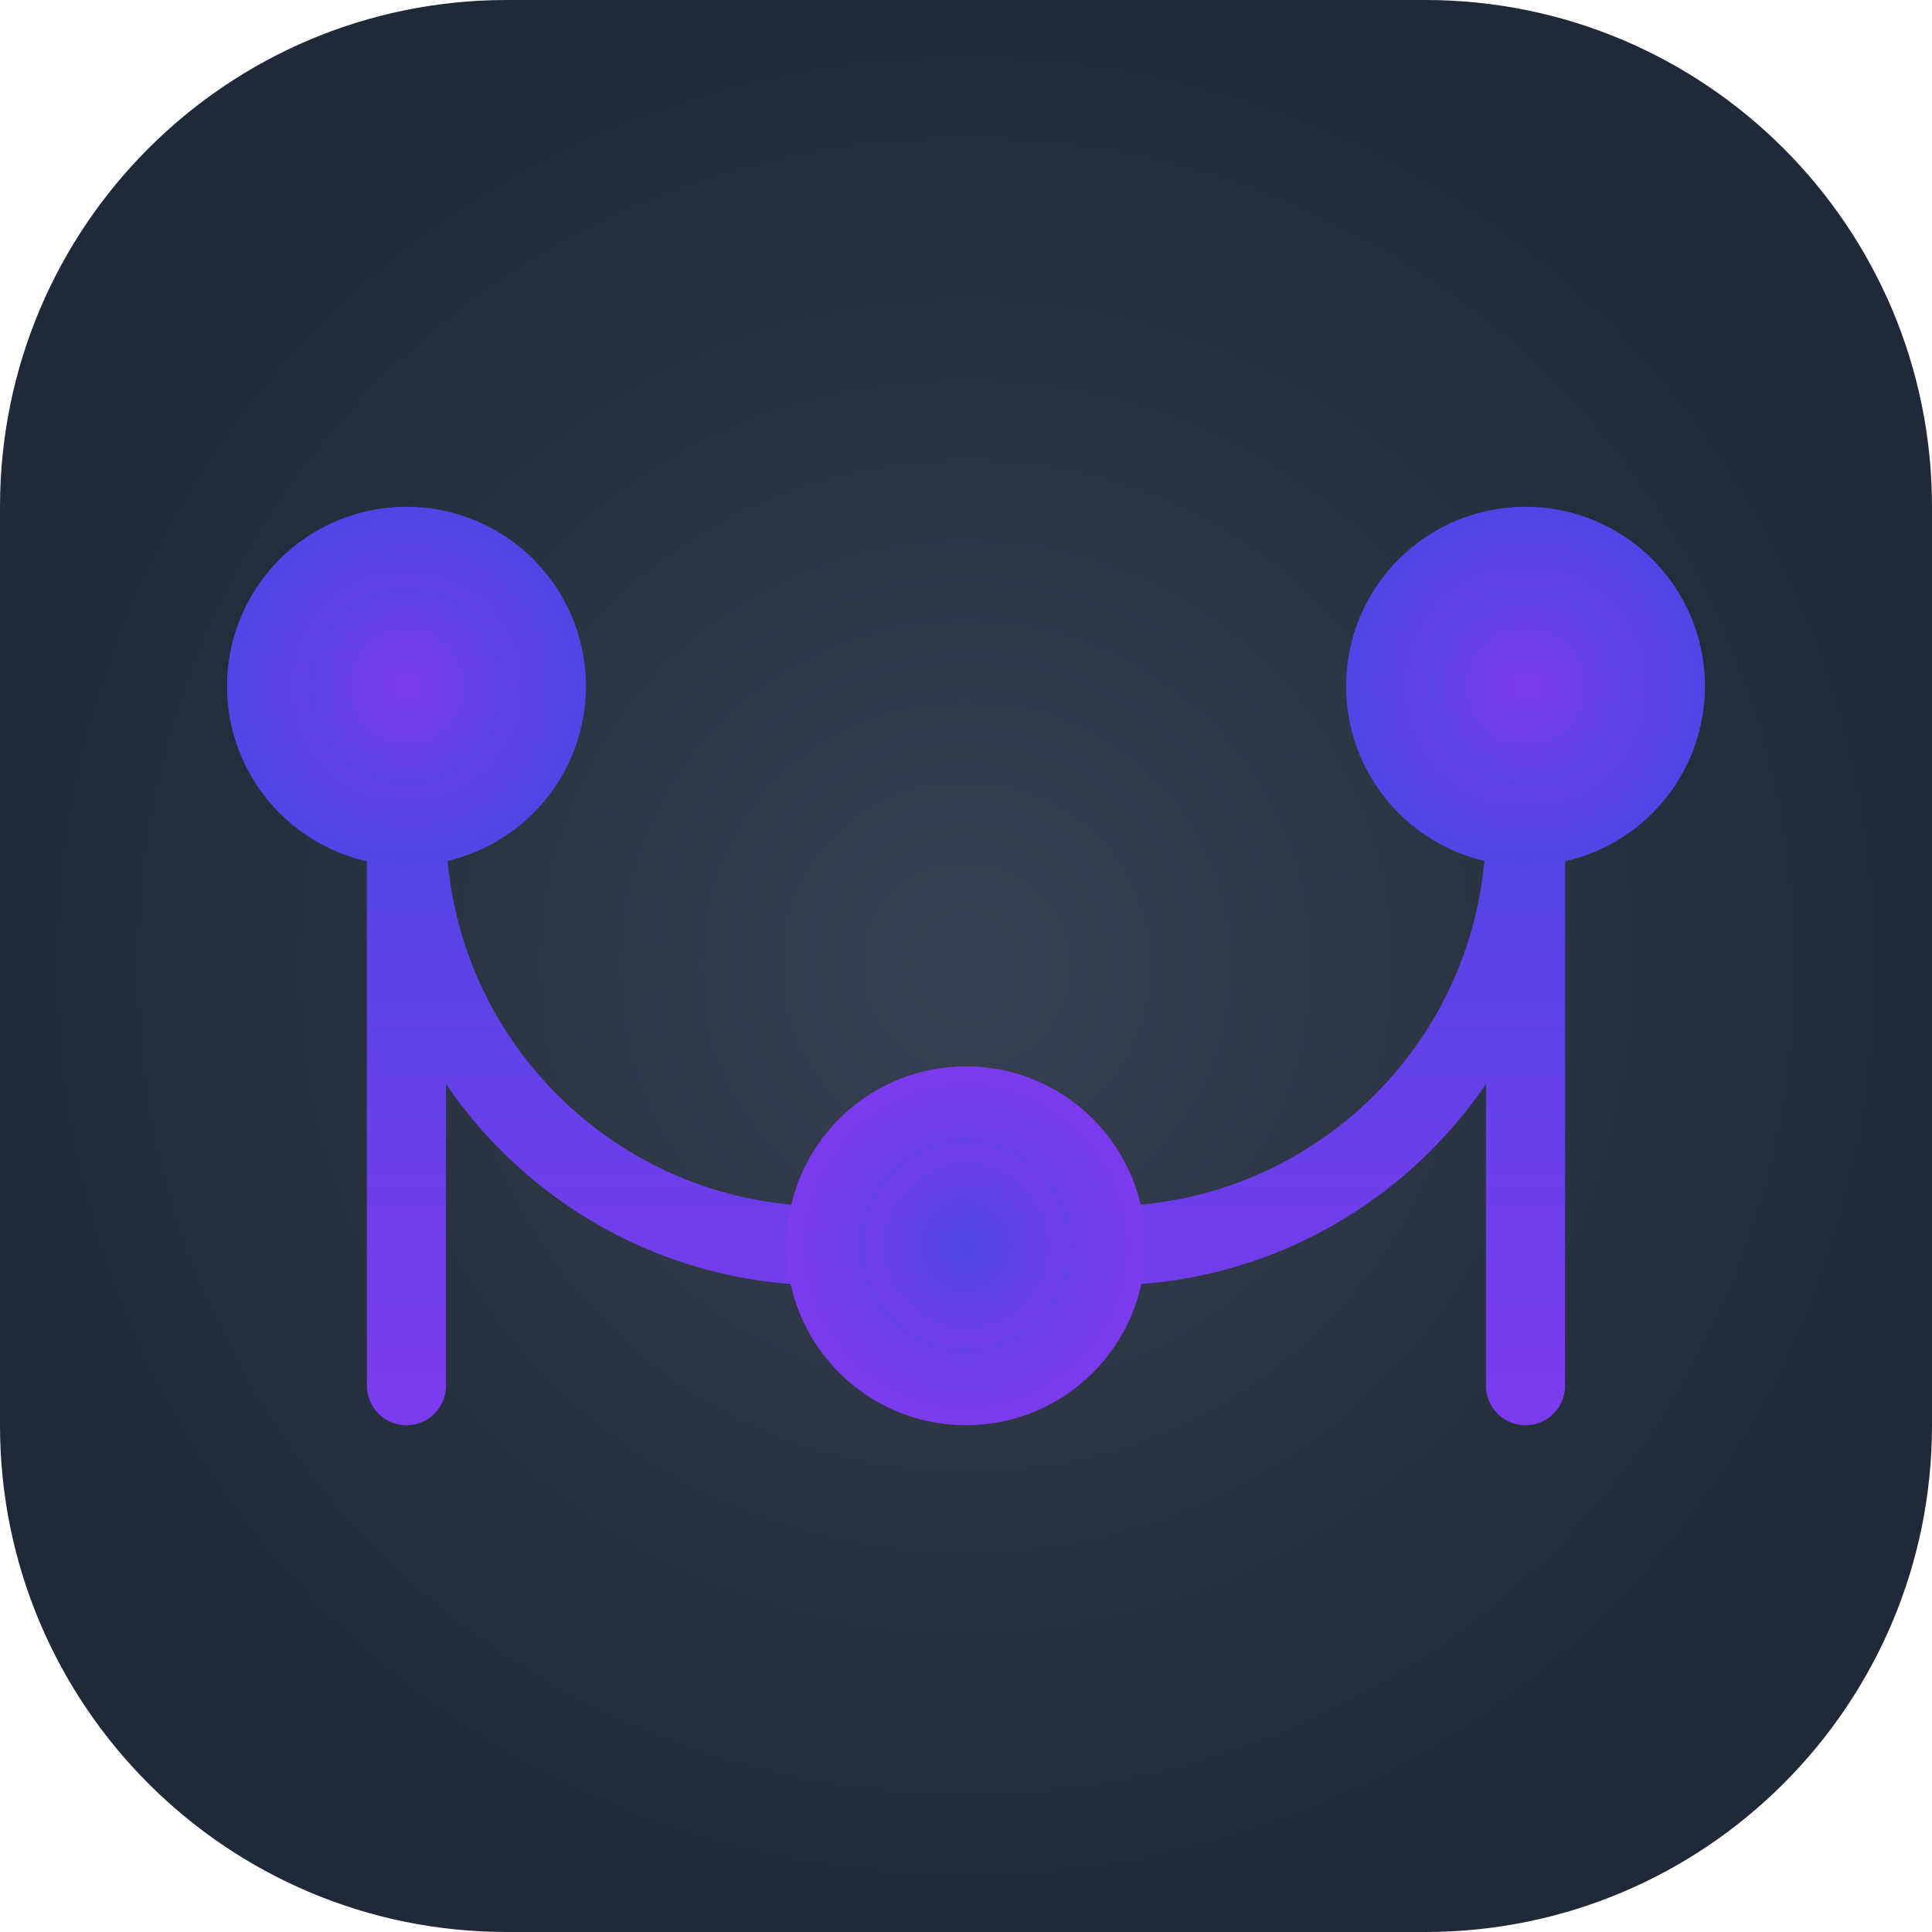
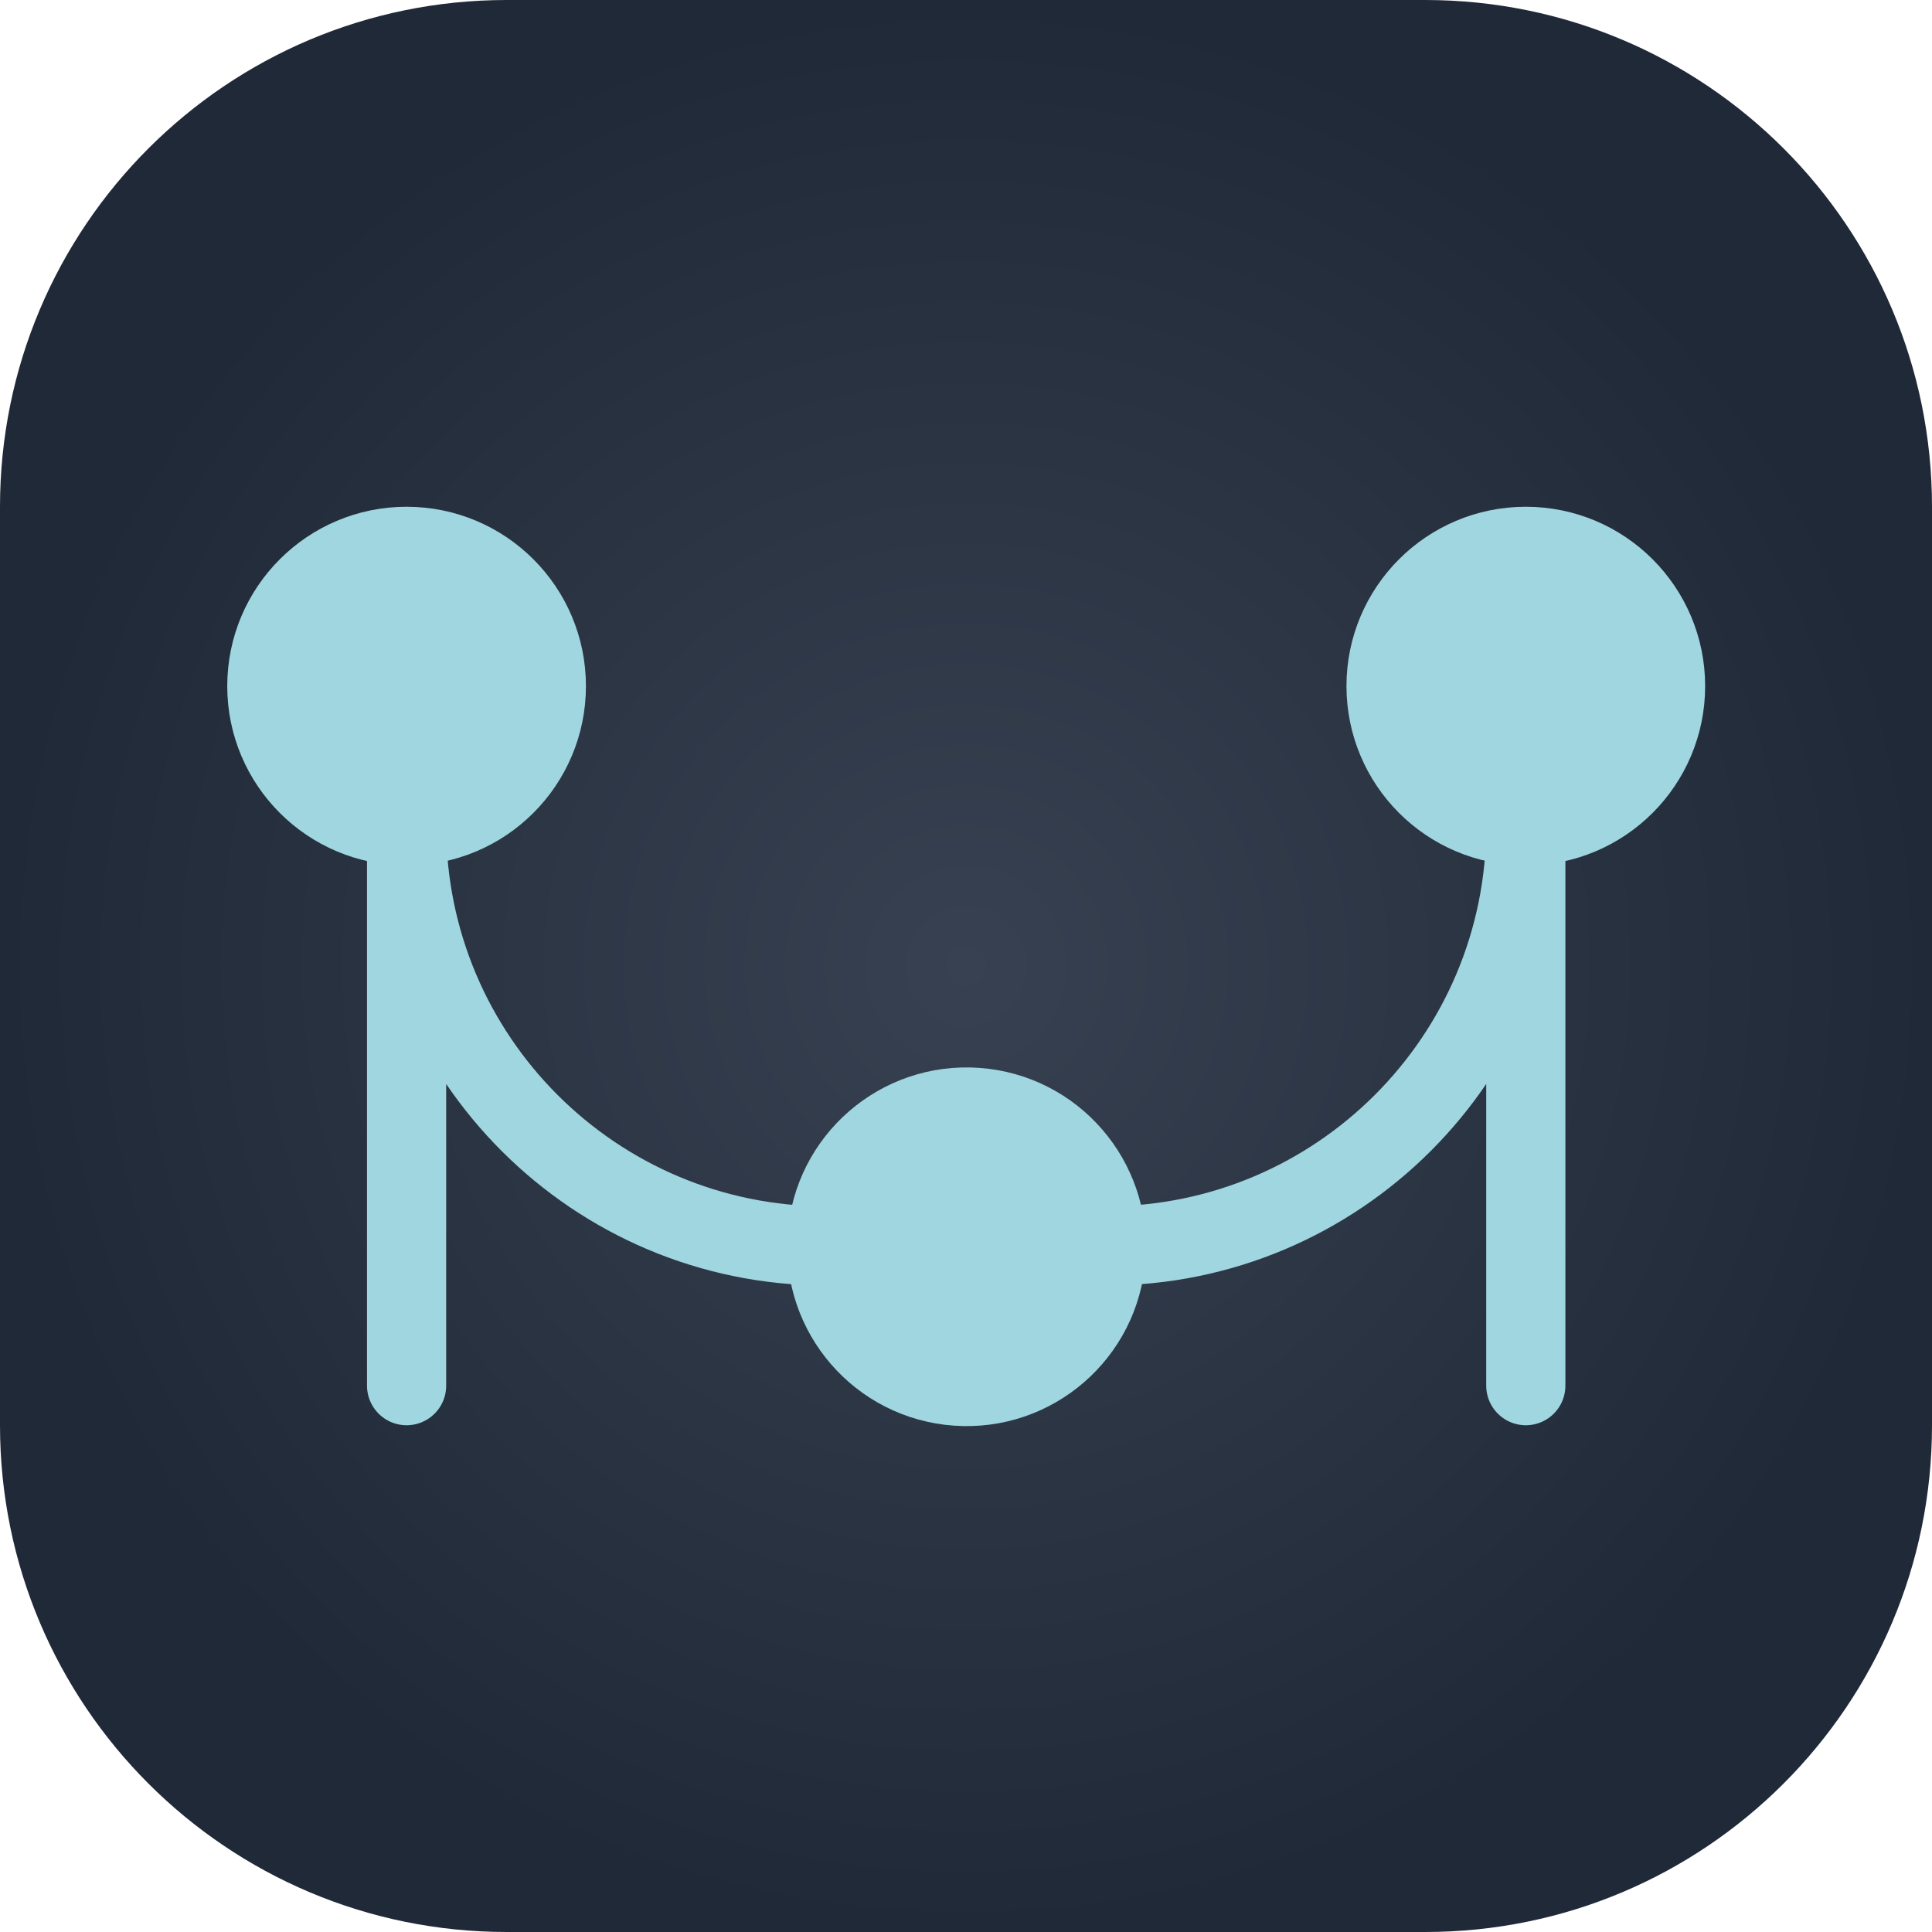
- <svg xmlns="http://www.w3.org/2000/svg" xmlns:xlink="http://www.w3.org/1999/xlink" viewBox="0 0 488 488">
+ <svg xmlns="http://www.w3.org/2000/svg" version="1.1" viewBox="0 0 488 488">
  <defs>
-     <radialGradient id="radial-gradient" cx="244" cy="244" fx="244" fy="244" r="244" gradientUnits="userSpaceOnUse">
+     <style>
+       .cls-1 {
+         fill: url(#radial-gradient);
+       }
+ 
+       .cls-2 {
+         fill: none;
+       }
+ 
+       .cls-2, .cls-3 {
+         stroke: #a0d6e0;
+         stroke-linecap: round;
+         stroke-miterlimit: 10;
+         stroke-width: 20px;
+       }
+ 
+       .cls-3 {
+         fill: #a0d6e0;
+       }
+     </style>
+     <radialGradient id="radial-gradient" cx="244" cy="246" fx="244" fy="246" r="244" gradientTransform="translate(0 490) scale(1 -1)" gradientUnits="userSpaceOnUse">
      <stop offset="0" stop-color="#374151" />
      <stop offset="1" stop-color="#1f2937" />
    </radialGradient>
-     <linearGradient id="New_Gradient_Swatch_1" data-name="New Gradient Swatch 1" x1="155.67" y1="198.67" x2="155.67" y2="360" gradientUnits="userSpaceOnUse">
-       <stop offset="0" stop-color="#4f46e5" />
-       <stop offset="1" stop-color="#7c3aed" />
-     </linearGradient>
-     <radialGradient id="radial-gradient-2" cx="102.67" cy="173.33" fx="102.67" fy="173.33" r="35.33" gradientUnits="userSpaceOnUse">
-       <stop offset="0" stop-color="#7c3aed" />
-       <stop offset="1" stop-color="#4f46e5" />
-     </radialGradient>
-     <radialGradient id="radial-gradient-3" cx="102.67" cy="173.33" fx="102.67" fy="173.33" r="45.33" gradientUnits="userSpaceOnUse">
-       <stop offset="0" stop-color="#783bec" />
-       <stop offset="1" stop-color="#4f46e5" />
-     </radialGradient>
-     <linearGradient id="New_Gradient_Swatch_1-2" data-name="New Gradient Swatch 1" x1="332.33" x2="332.33" xlink:href="#New_Gradient_Swatch_1" />
-     <radialGradient id="radial-gradient-4" cx="385.33" cy="173.33" fx="385.33" fy="173.33" r="35.33" gradientUnits="userSpaceOnUse">
-       <stop offset="0" stop-color="#7c3aed" />
-       <stop offset="1" stop-color="#5046e5" />
-     </radialGradient>
-     <radialGradient id="radial-gradient-5" cx="385.33" cy="173.33" fx="385.33" fy="173.33" r="45.33" gradientUnits="userSpaceOnUse">
-       <stop offset="0" stop-color="#7c3aed" />
-       <stop offset="1" stop-color="#4f46e5" />
-     </radialGradient>
-     <radialGradient id="radial-gradient-6" cx="244" cy="314.67" fx="244" fy="314.67" r="35.33" gradientUnits="userSpaceOnUse">
-       <stop offset="0" stop-color="#4f46e5" />
-       <stop offset="1" stop-color="#7c3aed" />
-     </radialGradient>
-     <radialGradient id="radial-gradient-7" cx="244" cy="314.67" fx="244" fy="314.67" r="45.33" gradientUnits="userSpaceOnUse">
-       <stop offset="0" stop-color="#4f46e5" />
-       <stop offset="1" stop-color="#7c3aed" />
-     </radialGradient>
  </defs>
-   <g id="Layer_4" data-name="Layer 4">
-     <rect y="0" width="488" height="488" rx="128" ry="128" fill="url(#radial-gradient)" />
-   </g>
-   <g id="Layer_3" data-name="Layer 3">
-     <g>
-       <path d="M102.67,350v-141.33c0,58.54,47.46,106,106,106" fill="none" stroke="url(#New_Gradient_Swatch_1)" stroke-linecap="round" stroke-linejoin="round" stroke-width="20" />
-       <circle cx="102.67" cy="173.33" r="35.33" fill="url(#radial-gradient-2)" stroke="url(#radial-gradient-3)" stroke-linecap="round" stroke-linejoin="round" stroke-width="20" />
-       <path d="M385.33,350v-141.33c0,58.54-47.46,106-106,106" fill="none" stroke="url(#New_Gradient_Swatch_1-2)" stroke-linecap="round" stroke-linejoin="round" stroke-width="20" />
-       <circle cx="385.33" cy="173.33" r="35.33" fill="url(#radial-gradient-4)" stroke="url(#radial-gradient-5)" stroke-linecap="round" stroke-linejoin="round" stroke-width="20" />
-       <circle cx="244" cy="314.67" r="35.33" fill="url(#radial-gradient-6)" stroke="url(#radial-gradient-7)" stroke-linecap="round" stroke-linejoin="round" stroke-width="20" />
+   <g>
+     <g id="Layer_1">
+       <g id="Layer_4">
+         <rect class="cls-1" width="488" height="488" rx="128" ry="128" />
+       </g>
+       <g id="Layer_3">
+         <g>
+           <path class="cls-2" d="M102.7,350v-141.3c0,58.5,47.5,106,106,106" />
+           <circle class="cls-3" cx="102.7" cy="173.3" r="35.3" />
+           <path class="cls-2" d="M385.4,350v-141.3c0,58.5-47.5,106-106,106" />
+           <circle class="cls-3" cx="385.4" cy="173.3" r="35.3" />
+           <circle class="cls-3" cx="244" cy="314.6" r="35.3" transform="translate(-87.1 535.8) rotate(-85.9)" />
+         </g>
+       </g>
    </g>
  </g>
</svg>
